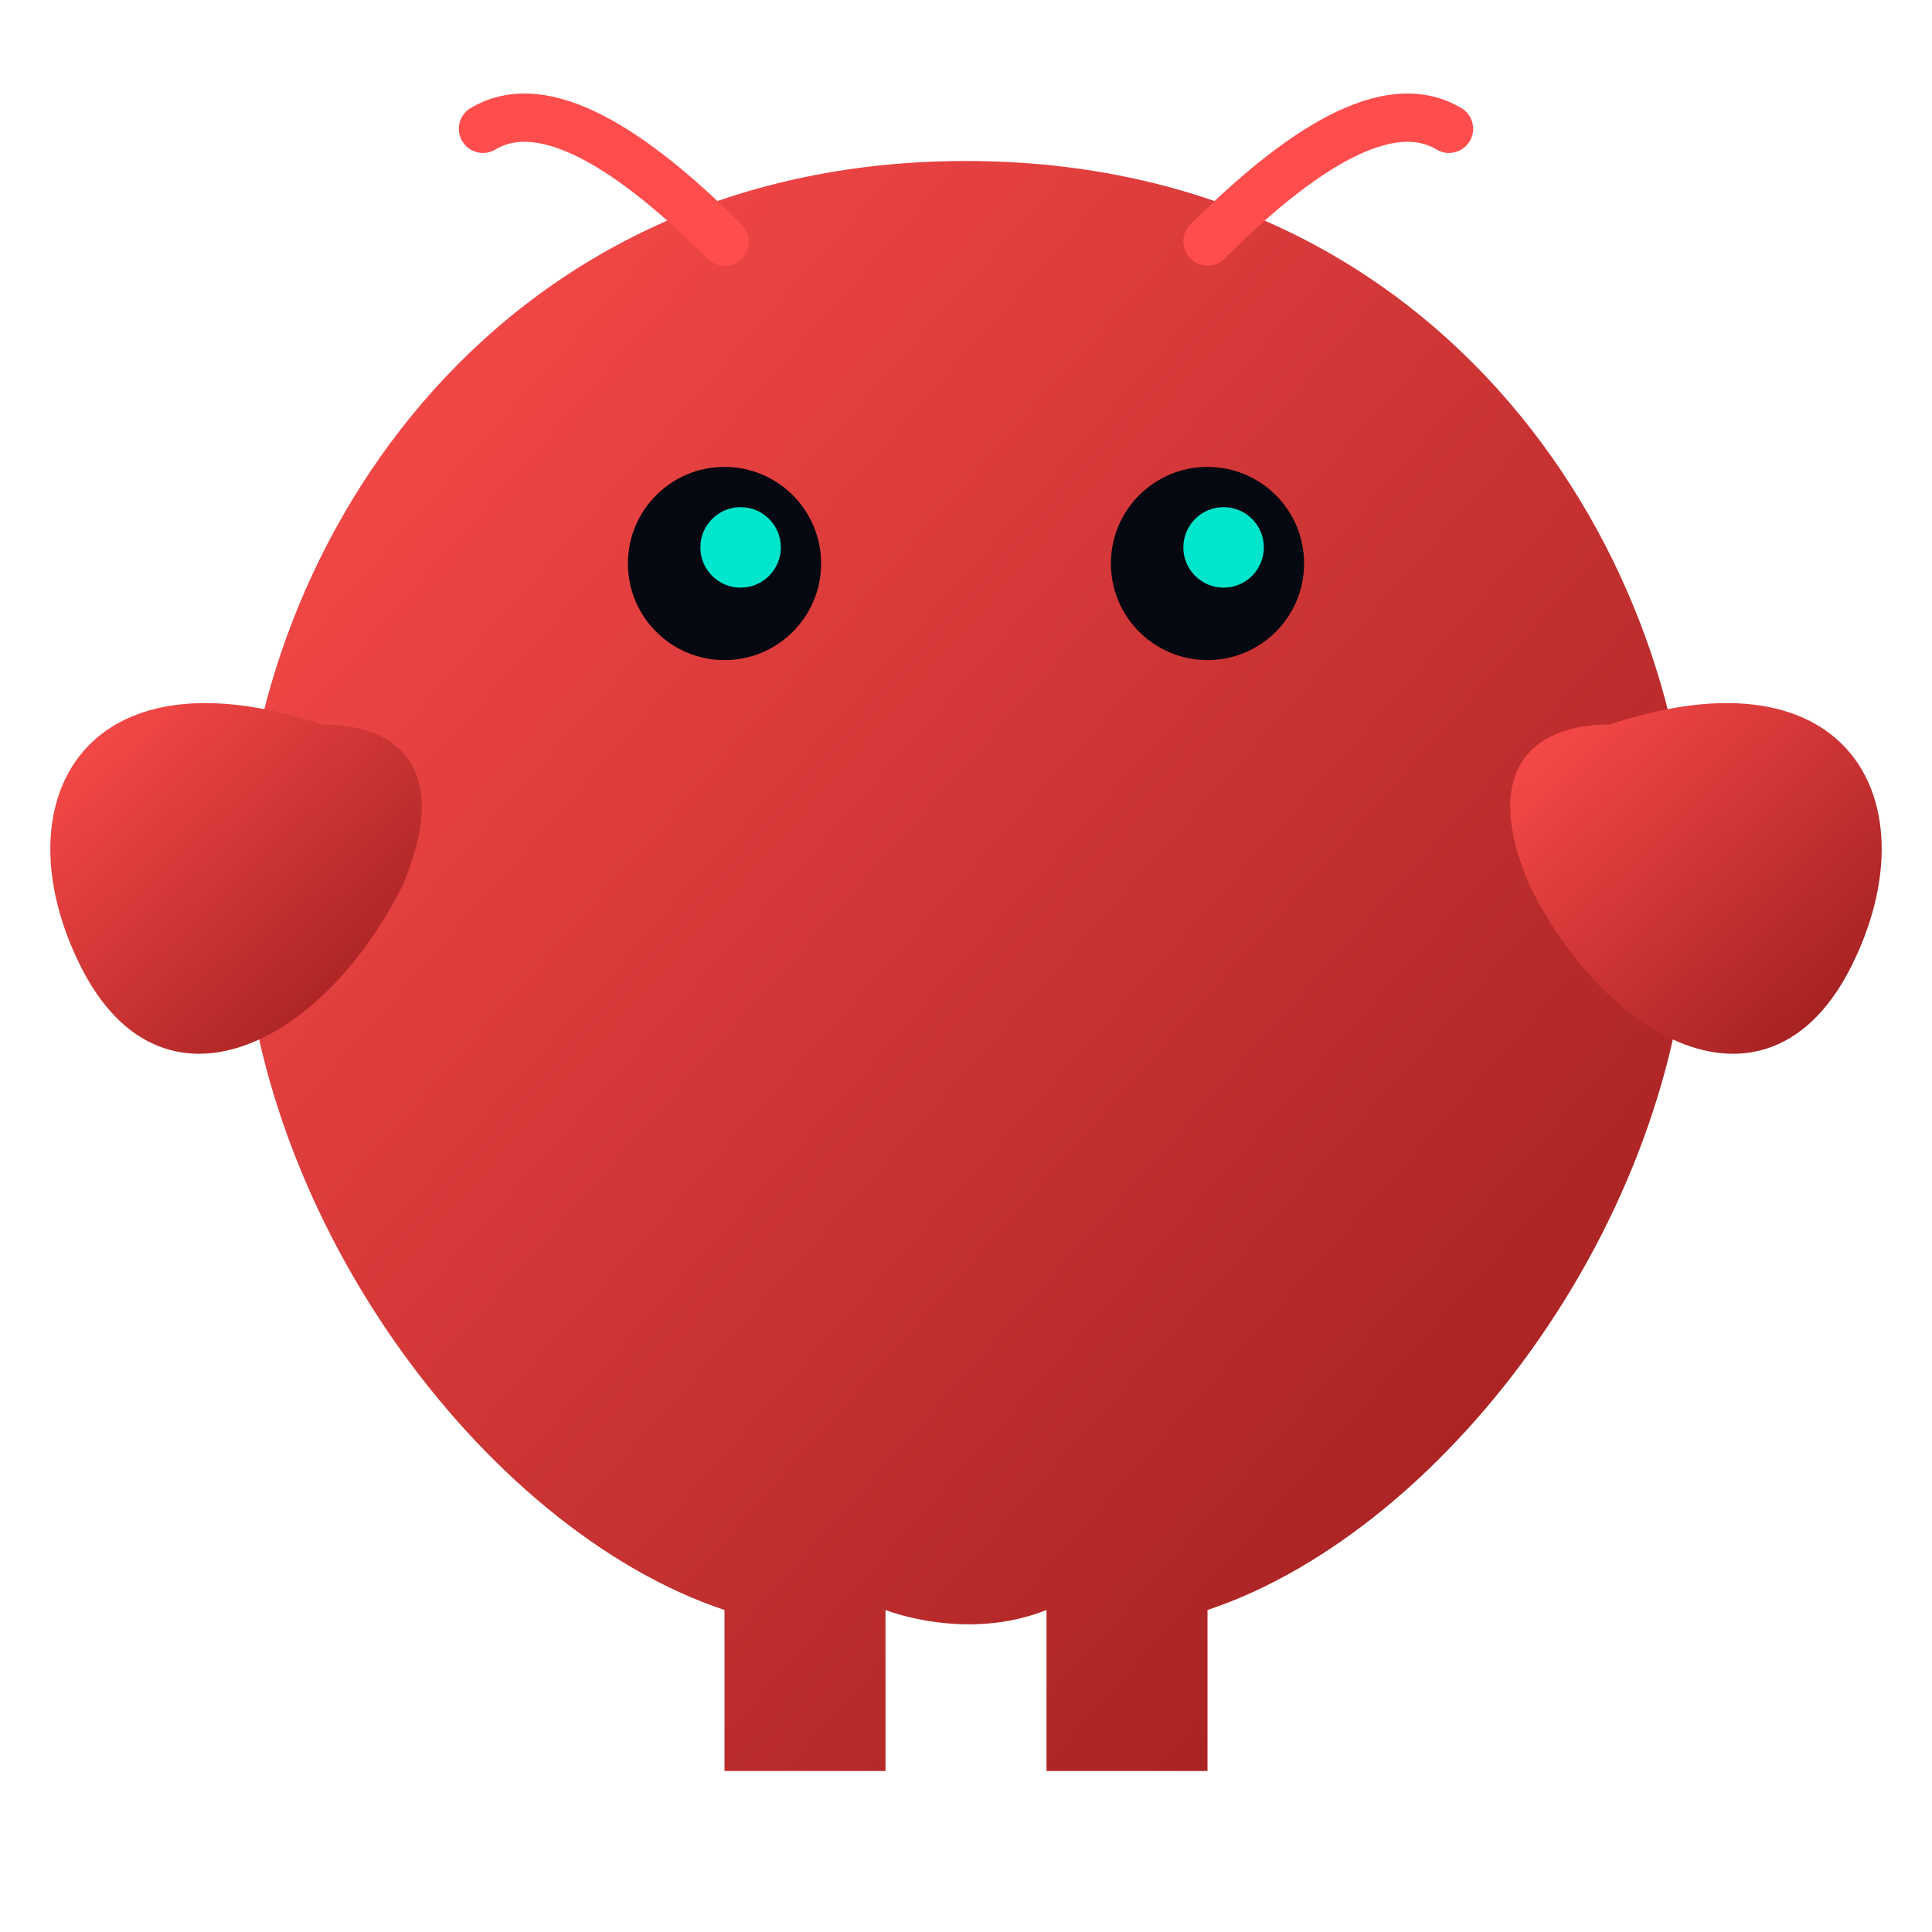
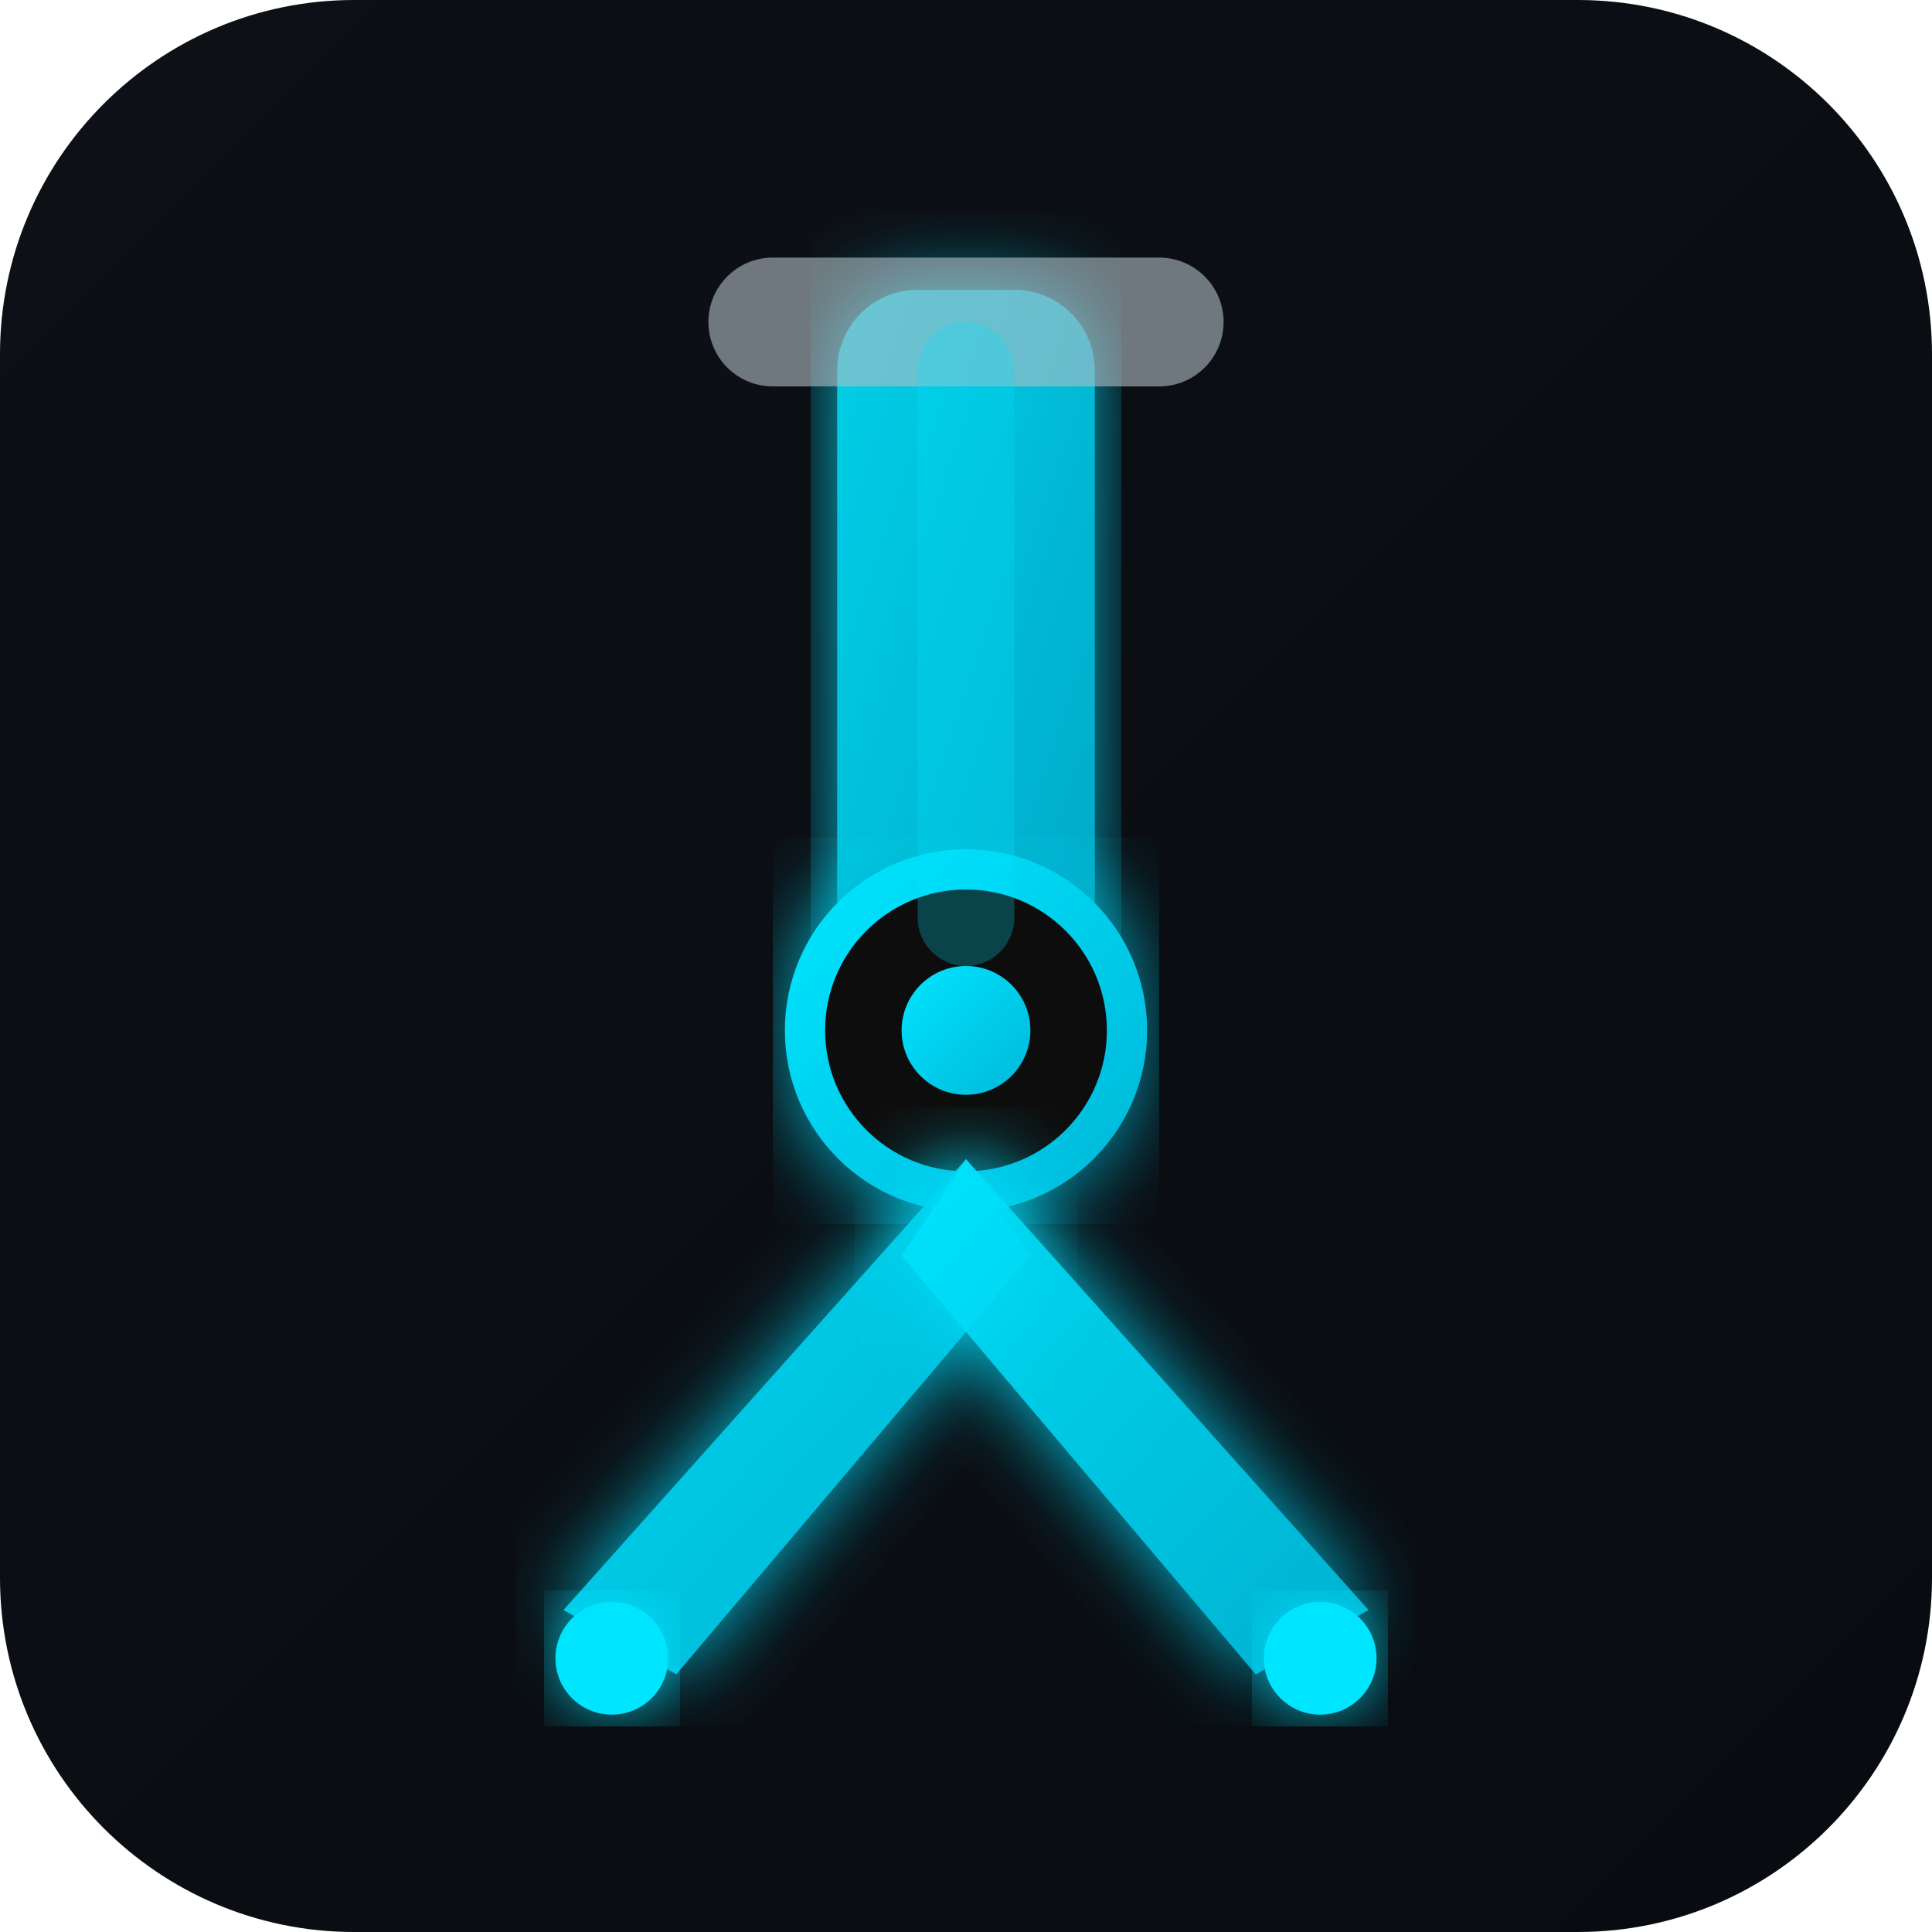
<svg xmlns="http://www.w3.org/2000/svg" viewBox="0 0 120 120" fill="none">
  <defs>
-     <linearGradient id="lobster-gradient" x1="0%" y1="0%" x2="100%" y2="100%">
-       <stop offset="0%" stop-color="#ff4d4d" />
-       <stop offset="100%" stop-color="#991b1b" />
+     <linearGradient id="bg-grad" x1="0%" y1="0%" x2="100%" y2="100%">
+       <stop offset="0%" stop-color="#0d1117" />
+       <stop offset="100%" stop-color="#080B0F" />
    </linearGradient>
+     <linearGradient id="claw-grad" x1="0%" y1="0%" x2="100%" y2="100%">
+       <stop offset="0%" stop-color="#00E5FF" />
+       <stop offset="100%" stop-color="#00B8D9" />
+     </linearGradient>
+     <filter id="glow">
+       <feGaussianBlur stdDeviation="2.5" result="coloredBlur" />
+       <feMerge>
+         <feMergeNode in="coloredBlur" />
+         <feMergeNode in="SourceGraphic" />
+       </feMerge>
+     </filter>
  </defs>
-   <path d="M60 10 C30 10 15 35 15 55 C15 75 30 95 45 100 L45 110 L55 110 L55 100 C55 100 60 102 65 100 L65 110 L75 110 L75 100 C90 95 105 75 105 55 C105 35 90 10 60 10Z" fill="url(#lobster-gradient)" />
-   <path d="M20 45 C5 40 0 50 5 60 C10 70 20 65 25 55 C28 48 25 45 20 45Z" fill="url(#lobster-gradient)" />
-   <path d="M100 45 C115 40 120 50 115 60 C110 70 100 65 95 55 C92 48 95 45 100 45Z" fill="url(#lobster-gradient)" />
-   <path d="M45 15 Q35 5 30 8" stroke="#ff4d4d" stroke-width="3" stroke-linecap="round" />
-   <path d="M75 15 Q85 5 90 8" stroke="#ff4d4d" stroke-width="3" stroke-linecap="round" />
-   <circle cx="45" cy="35" r="6" fill="#050810" />
-   <circle cx="75" cy="35" r="6" fill="#050810" />
-   <circle cx="46" cy="34" r="2.5" fill="#00e5cc" />
-   <circle cx="76" cy="34" r="2.5" fill="#00e5cc" />
+   <rect width="120" height="120" rx="22" fill="url(#bg-grad)" />
+   <rect x="52" y="18" width="16" height="48" rx="5" fill="url(#claw-grad)" filter="url(#glow)" opacity="0.9" />
+   <circle cx="60" cy="64" r="10" fill="#080B0F" stroke="url(#claw-grad)" stroke-width="2.5" filter="url(#glow)" />
+   <circle cx="60" cy="64" r="4" fill="url(#claw-grad)" />
+   <path d="M60 72 L35 100 L42 104 L64 78 Z" fill="url(#claw-grad)" rx="3" filter="url(#glow)" opacity="0.95" />
+   <path d="M60 72 L85 100 L78 104 L56 78 Z" fill="url(#claw-grad)" rx="3" filter="url(#glow)" opacity="0.95" />
+   <circle cx="38" cy="103" r="3.5" fill="#00E5FF" filter="url(#glow)" />
+   <circle cx="82" cy="103" r="3.5" fill="#00E5FF" filter="url(#glow)" />
+   <rect x="44" y="16" width="32" height="8" rx="4" fill="#B0BEC5" opacity="0.6" />
+   <rect x="57" y="20" width="6" height="40" rx="3" fill="#00E5FF" opacity="0.25" />
</svg>
